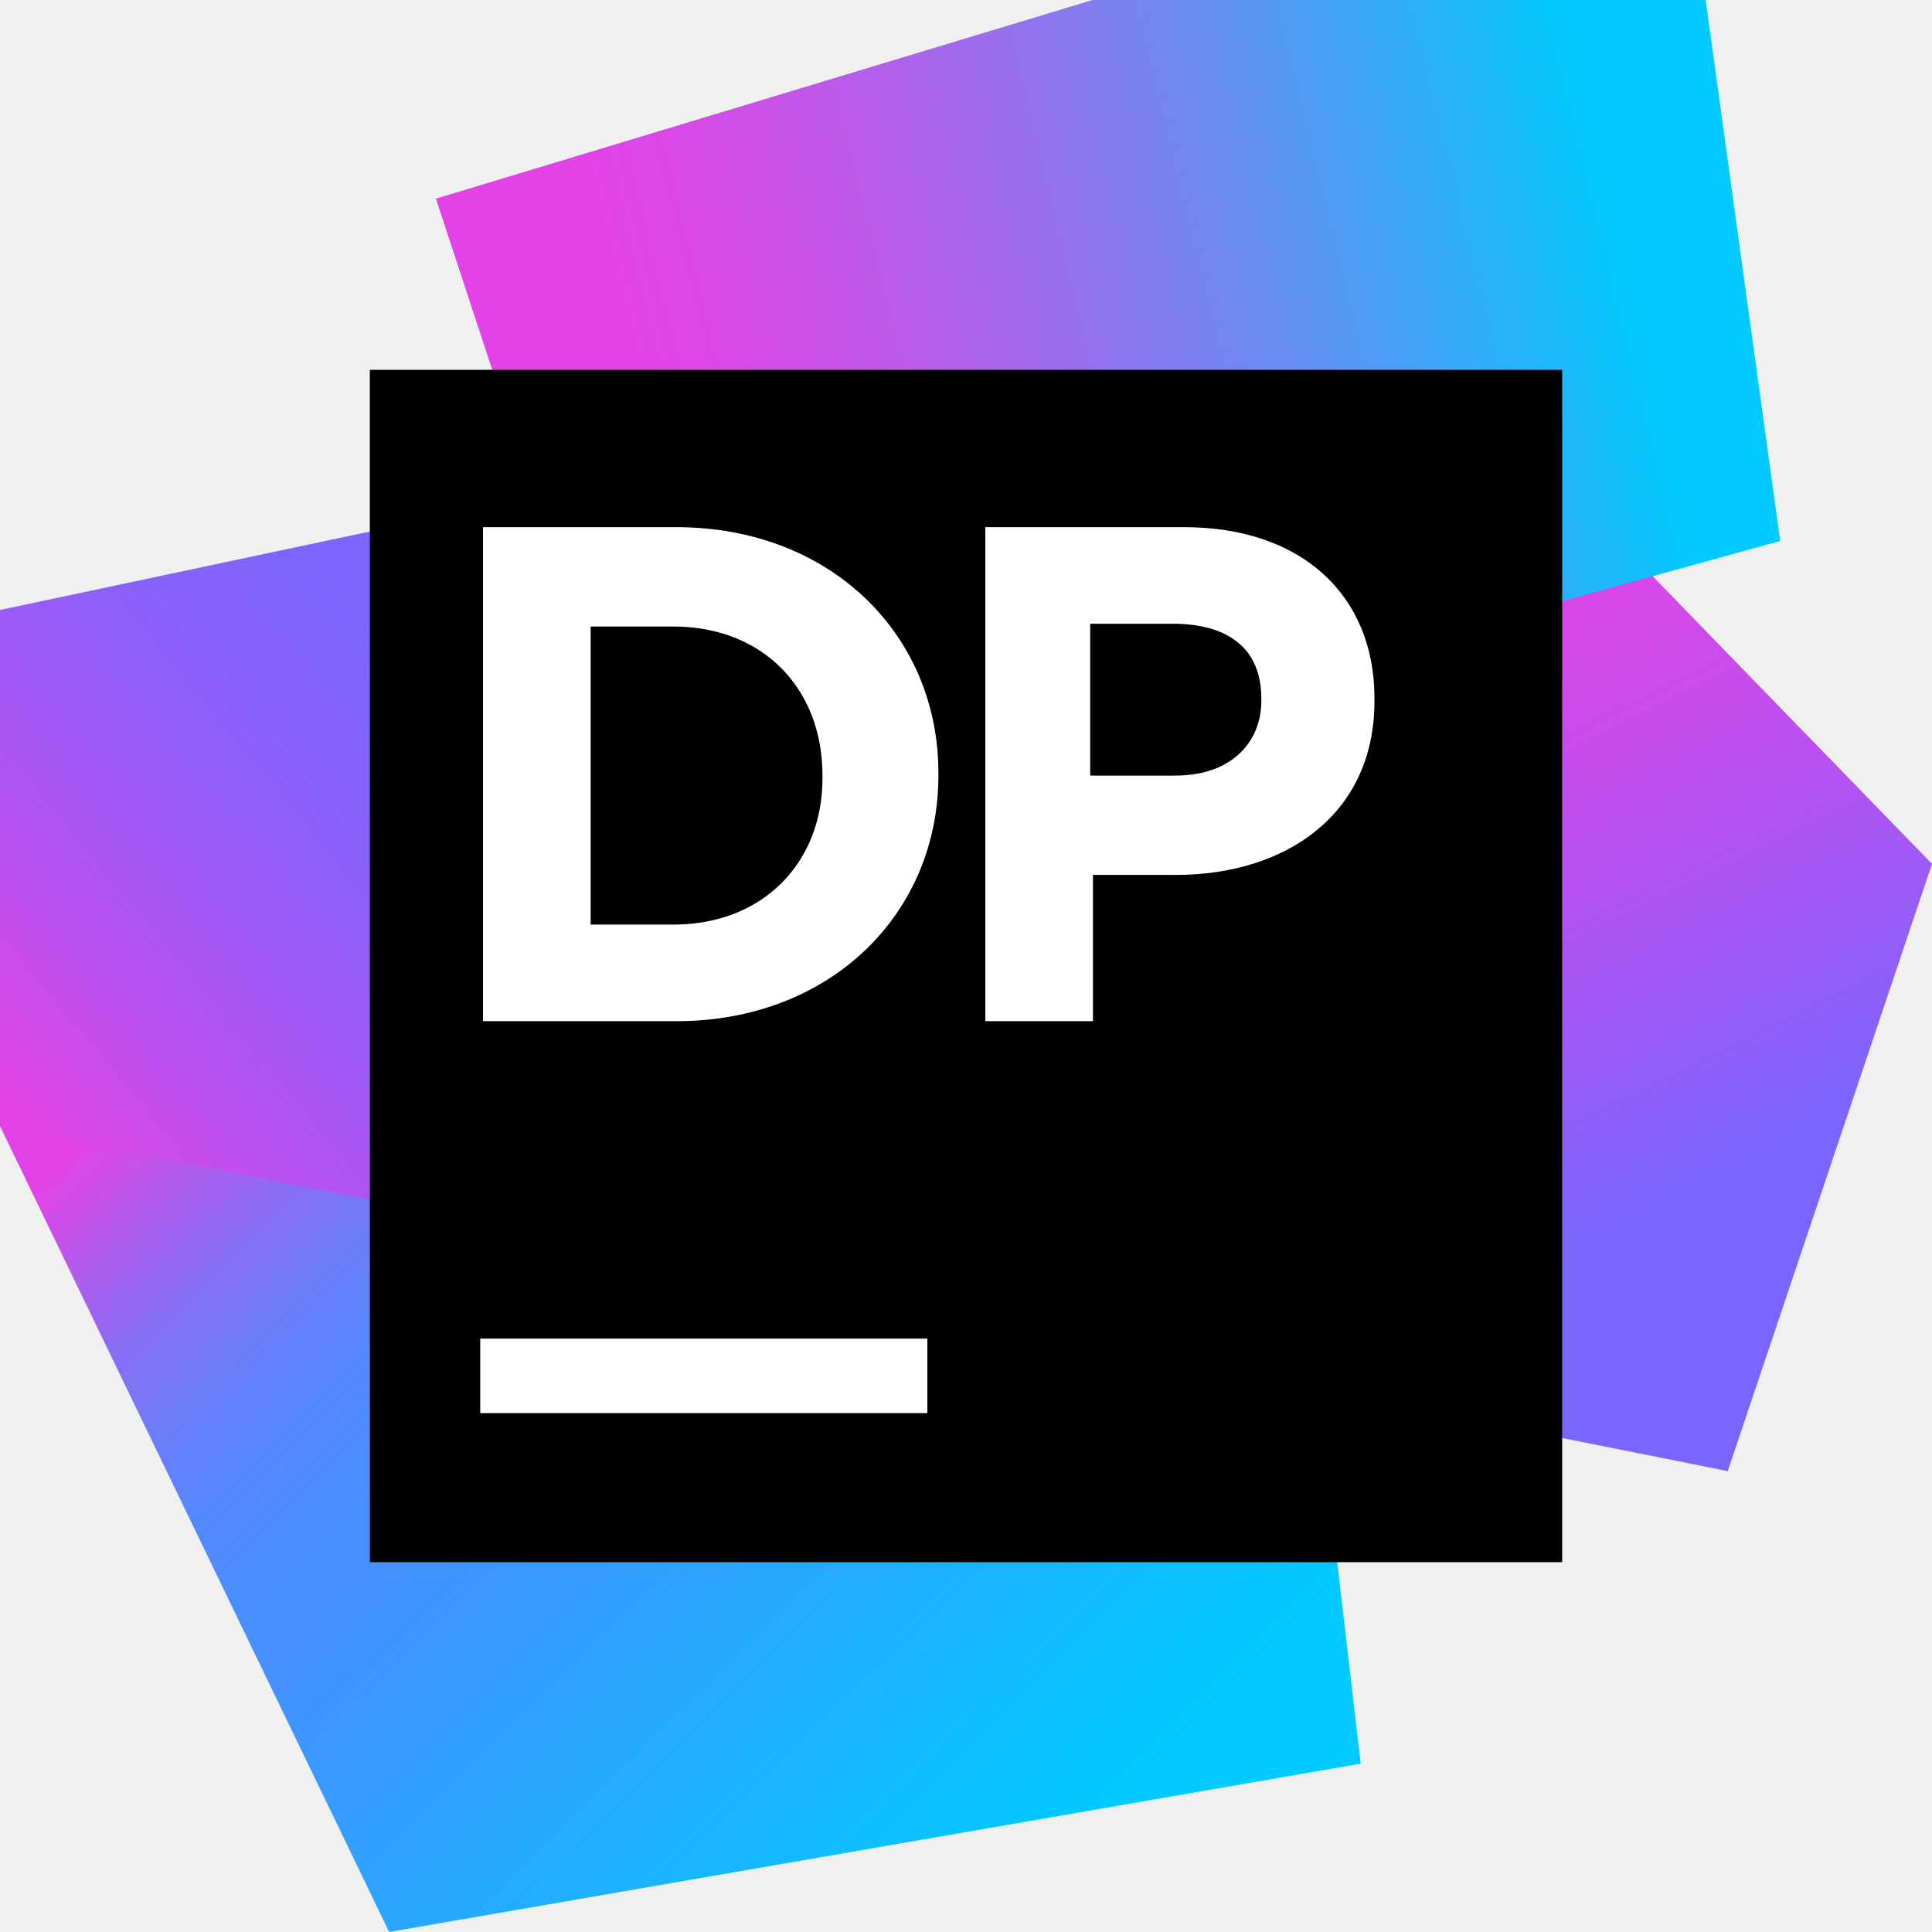
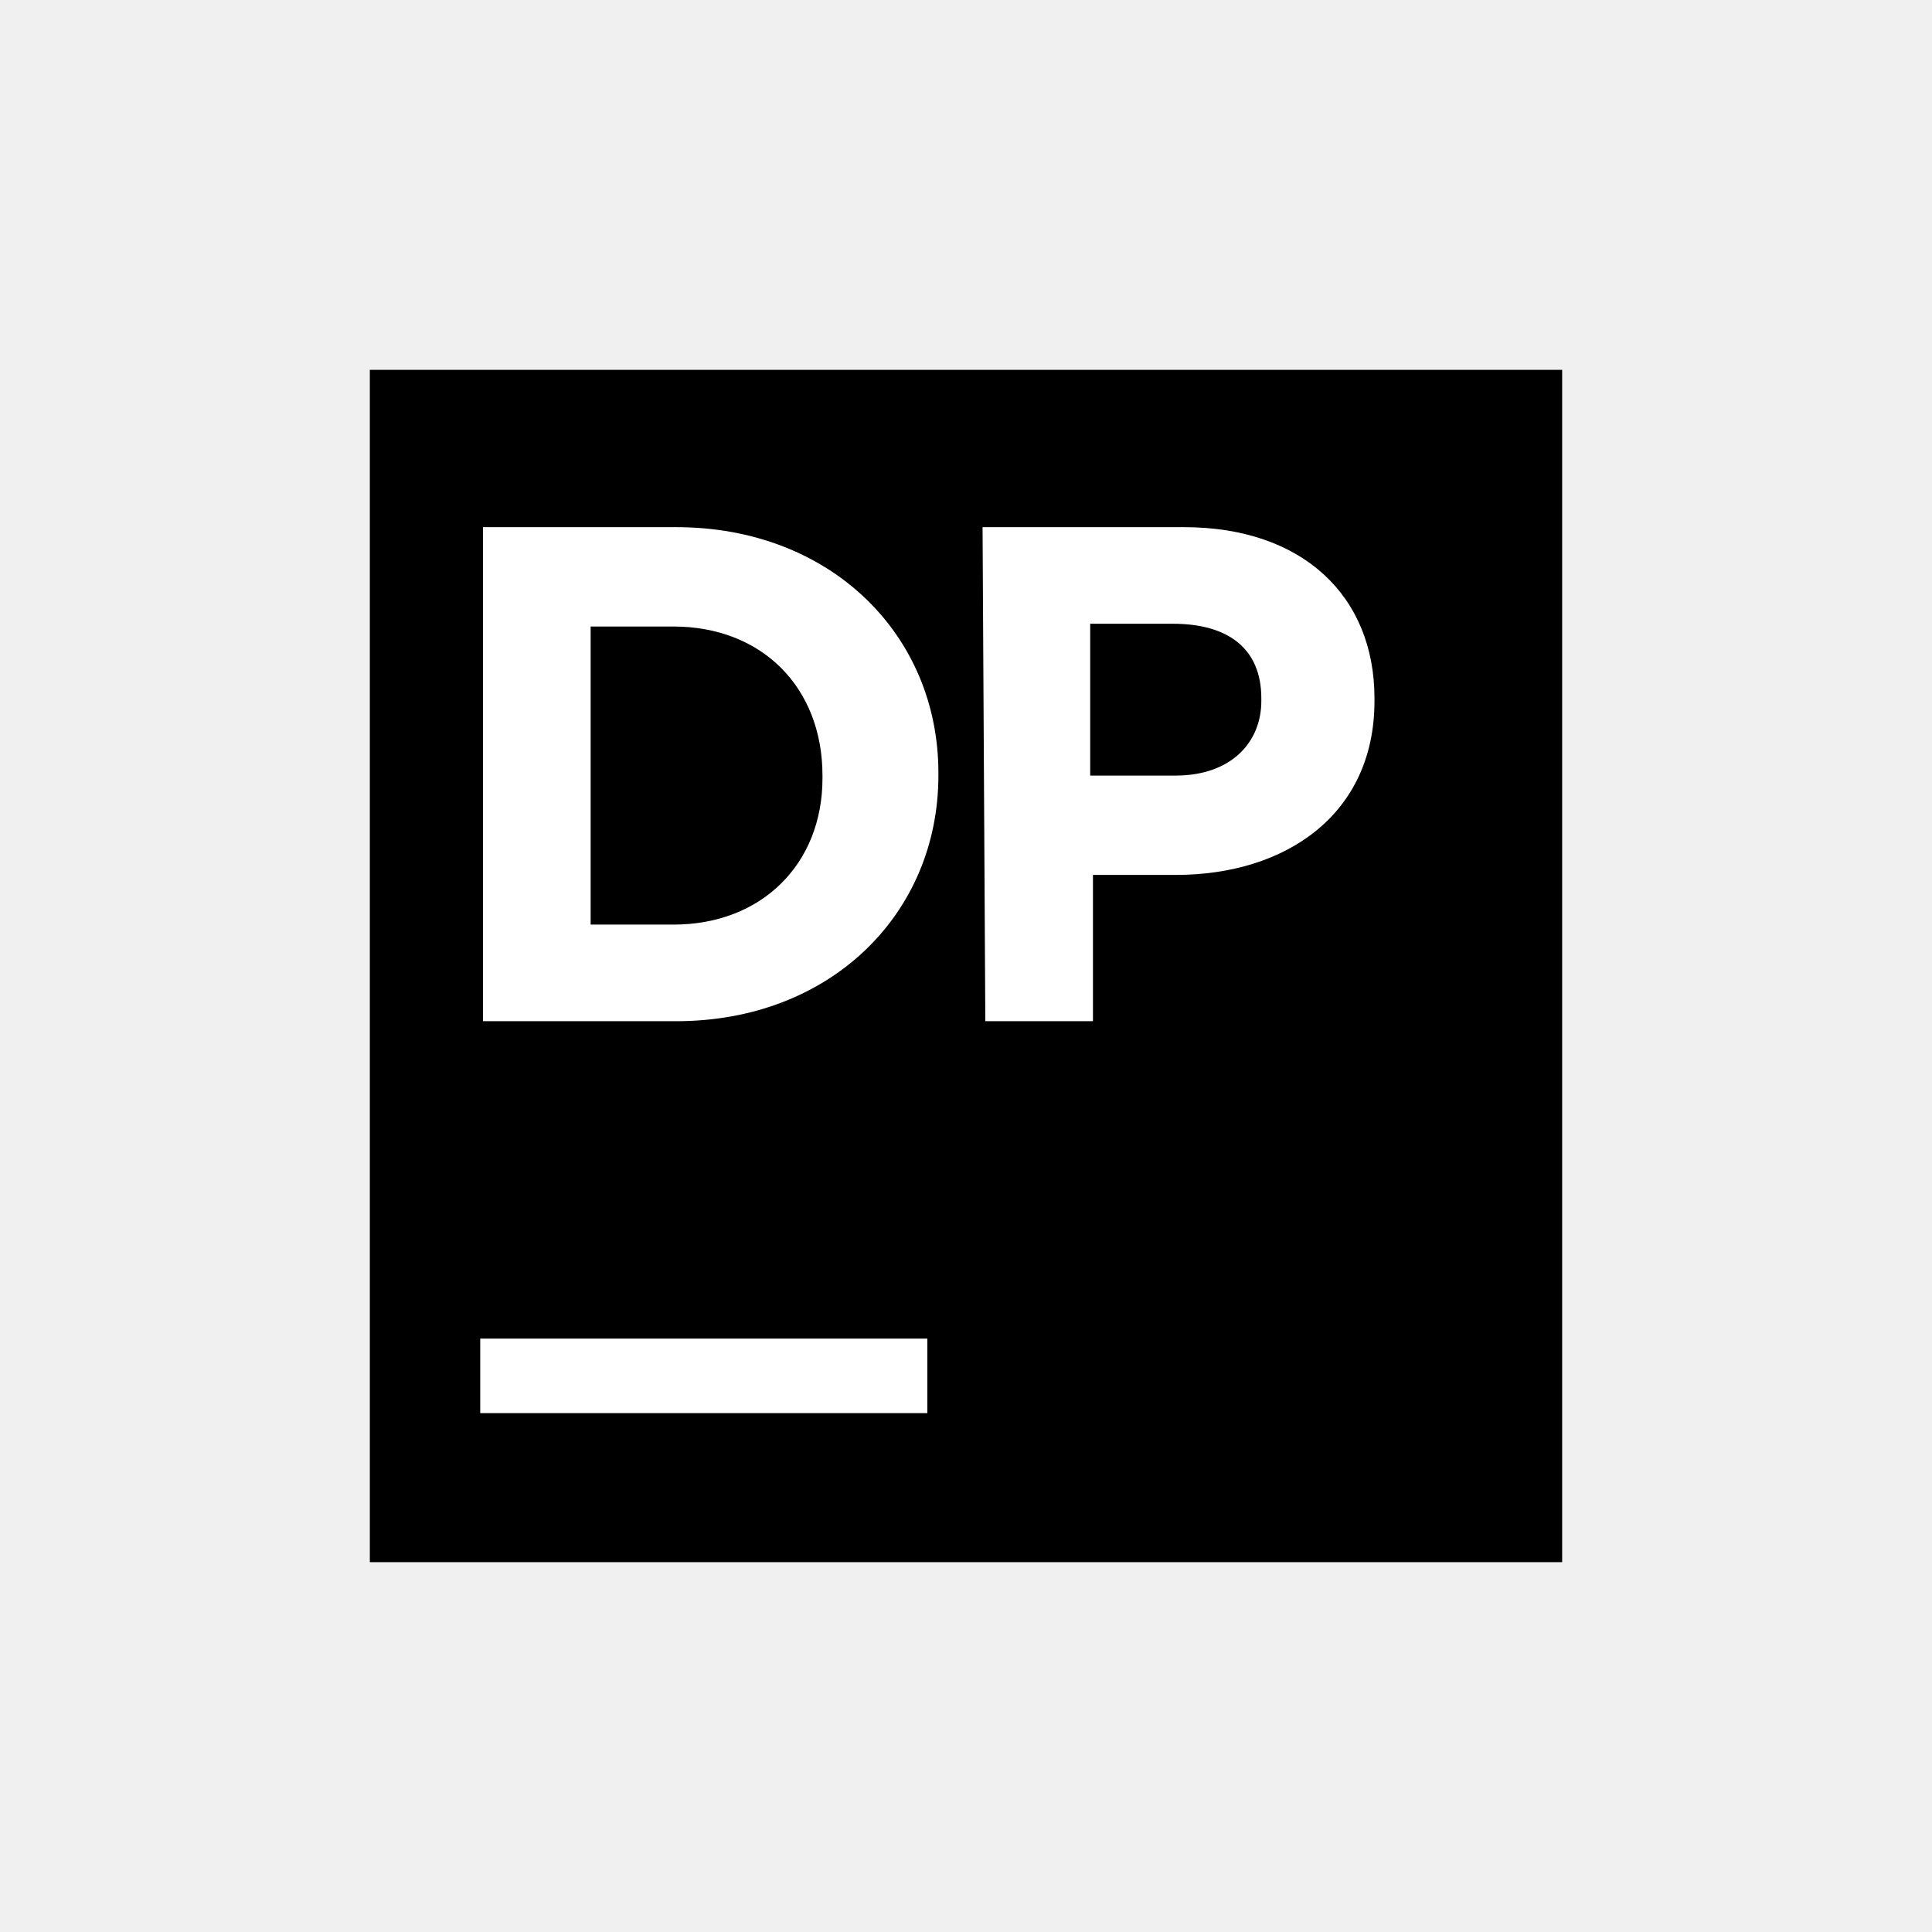
- <svg xmlns="http://www.w3.org/2000/svg" version="1.1" x="0" y="0" width="70" height="70" viewBox="0 0 70 70" xml:space="preserve">
-   <linearGradient id="a" gradientUnits="userSpaceOnUse" x1="10.879" y1="26.793" x2="47.049" y2="63.717">
-     <stop offset=".097" stop-color="#E343E6" />
-     <stop offset=".108" stop-color="#D948E8" />
-     <stop offset=".165" stop-color="#AC5DEF" />
-     <stop offset=".222" stop-color="#876FF5" />
-     <stop offset=".279" stop-color="#6B7DF9" />
-     <stop offset=".336" stop-color="#5687FC" />
-     <stop offset=".392" stop-color="#4A8DFE" />
-     <stop offset=".446" stop-color="#468FFF" />
-     <stop offset=".935" stop-color="#00CAFF" />
-   </linearGradient>
-   <path fill="url(#a)" d="M44.3 20.9L5.2 30.3 0 40.8 14.1 70 49.3 63.9z" />
-   <linearGradient id="b" gradientUnits="userSpaceOnUse" x1="9.66" y1="55.746" x2="32.843" y2="36.427">
-     <stop offset=".097" stop-color="#E343E6" />
-     <stop offset=".118" stop-color="#DE45E7" />
-     <stop offset=".289" stop-color="#B951F0" />
-     <stop offset=".462" stop-color="#9D5AF6" />
-     <stop offset=".632" stop-color="#8861FB" />
-     <stop offset=".802" stop-color="#7C65FE" />
-     <stop offset=".968" stop-color="#7866FF" />
-   </linearGradient>
-   <path fill="url(#b)" d="M65.8 31.5L38.2 14 0 22.1 0 40.8 62.6 53.3z" />
-   <linearGradient id="c" gradientUnits="userSpaceOnUse" x1="39.855" y1="16.927" x2="56.356" y2="50.653">
-     <stop offset=".199" stop-color="#E343E6" />
-     <stop offset=".31" stop-color="#DA46E8" />
-     <stop offset=".491" stop-color="#C24EEE" />
-     <stop offset=".718" stop-color="#9A5BF7" />
-     <stop offset=".887" stop-color="#7866FF" />
-   </linearGradient>
-   <path fill="url(#c)" d="M70 31.3L39.6 0 15.8 7.2 23.6 30.9 62.6 53.3z" />
-   <linearGradient id="d" gradientUnits="userSpaceOnUse" x1="19.875" y1="18.305" x2="61.328" y2="8.256">
-     <stop offset=".097" stop-color="#E343E6" />
-     <stop offset=".175" stop-color="#DA48E7" />
-     <stop offset=".302" stop-color="#C157EA" />
-     <stop offset=".464" stop-color="#996FEE" />
-     <stop offset=".653" stop-color="#6290F4" />
-     <stop offset=".863" stop-color="#1CB9FC" />
-     <stop offset=".941" stop-color="#00CAFF" />
-   </linearGradient>
-   <path fill="url(#d)" d="M64.5 19.6L61.8 0 51.3 0 39.6 0 15.8 7.2 23.6 30.9z" />
+ <svg xmlns="http://www.w3.org/2000/svg" version="1.1" id="Layer_1" x="0px" y="0px" viewBox="0 0 70 70" style="enable-background:new 0 0 70 70;" xml:space="preserve">
+   <style type="text/css">
+ 	.st0{fill:#FFFFFF;}
+ </style>
  <g>
-     <path fill="#000" d="M13.4 13.4H56.6V56.6H13.4z" />
-     <path fill="#FFF" d="M17.4 48.5H33.6V51.2H17.4z" />
-     <g fill="#FFF">
-       <path d="M17.5,19.1h7c5.6,0,9.5,3.9,9.5,8.9v0.1c0,5-3.9,8.9-9.5,8.9h-7V19.1z M21.4,22.7v10.8h3 c3.2,0,5.4-2.2,5.4-5.3v-0.1c0-3.2-2.2-5.4-5.4-5.4H21.4z" />
-       <path d="M35.6,19.1h7.3c4.3,0,6.9,2.5,6.9,6.2v0.1c0,4.1-3.2,6.3-7.2,6.3h-3V37h-3.9V19.1z M42.6,28.1 c2,0,3.1-1.2,3.1-2.7v-0.1c0-1.8-1.2-2.7-3.2-2.7h-3v5.5H42.6z" />
+     <path d="M13.4,13.4h43.2v43.2H13.4V13.4z" />
+     <path class="st0" d="M17.4,48.5h16.2v2.7H17.4V48.5z" />
+     <g>
+       <path class="st0" d="M17.5,19.1h7c5.6,0,9.5,3.9,9.5,8.9v0.1c0,5-3.9,8.9-9.5,8.9h-7V19.1z M21.4,22.7v10.8h3    c3.2,0,5.4-2.2,5.4-5.3v-0.1c0-3.2-2.2-5.4-5.4-5.4H21.4z" />
+       <path class="st0" d="M35.6,19.1h7.3c4.3,0,6.9,2.5,6.9,6.2v0.1c0,4.1-3.2,6.3-7.2,6.3h-3V37h-3.9L35.6,19.1L35.6,19.1z M42.6,28.1    c2,0,3.1-1.2,3.1-2.7v-0.1c0-1.8-1.2-2.7-3.2-2.7h-3v5.5C39.5,28.1,42.6,28.1,42.6,28.1z" />
    </g>
  </g>
</svg>
